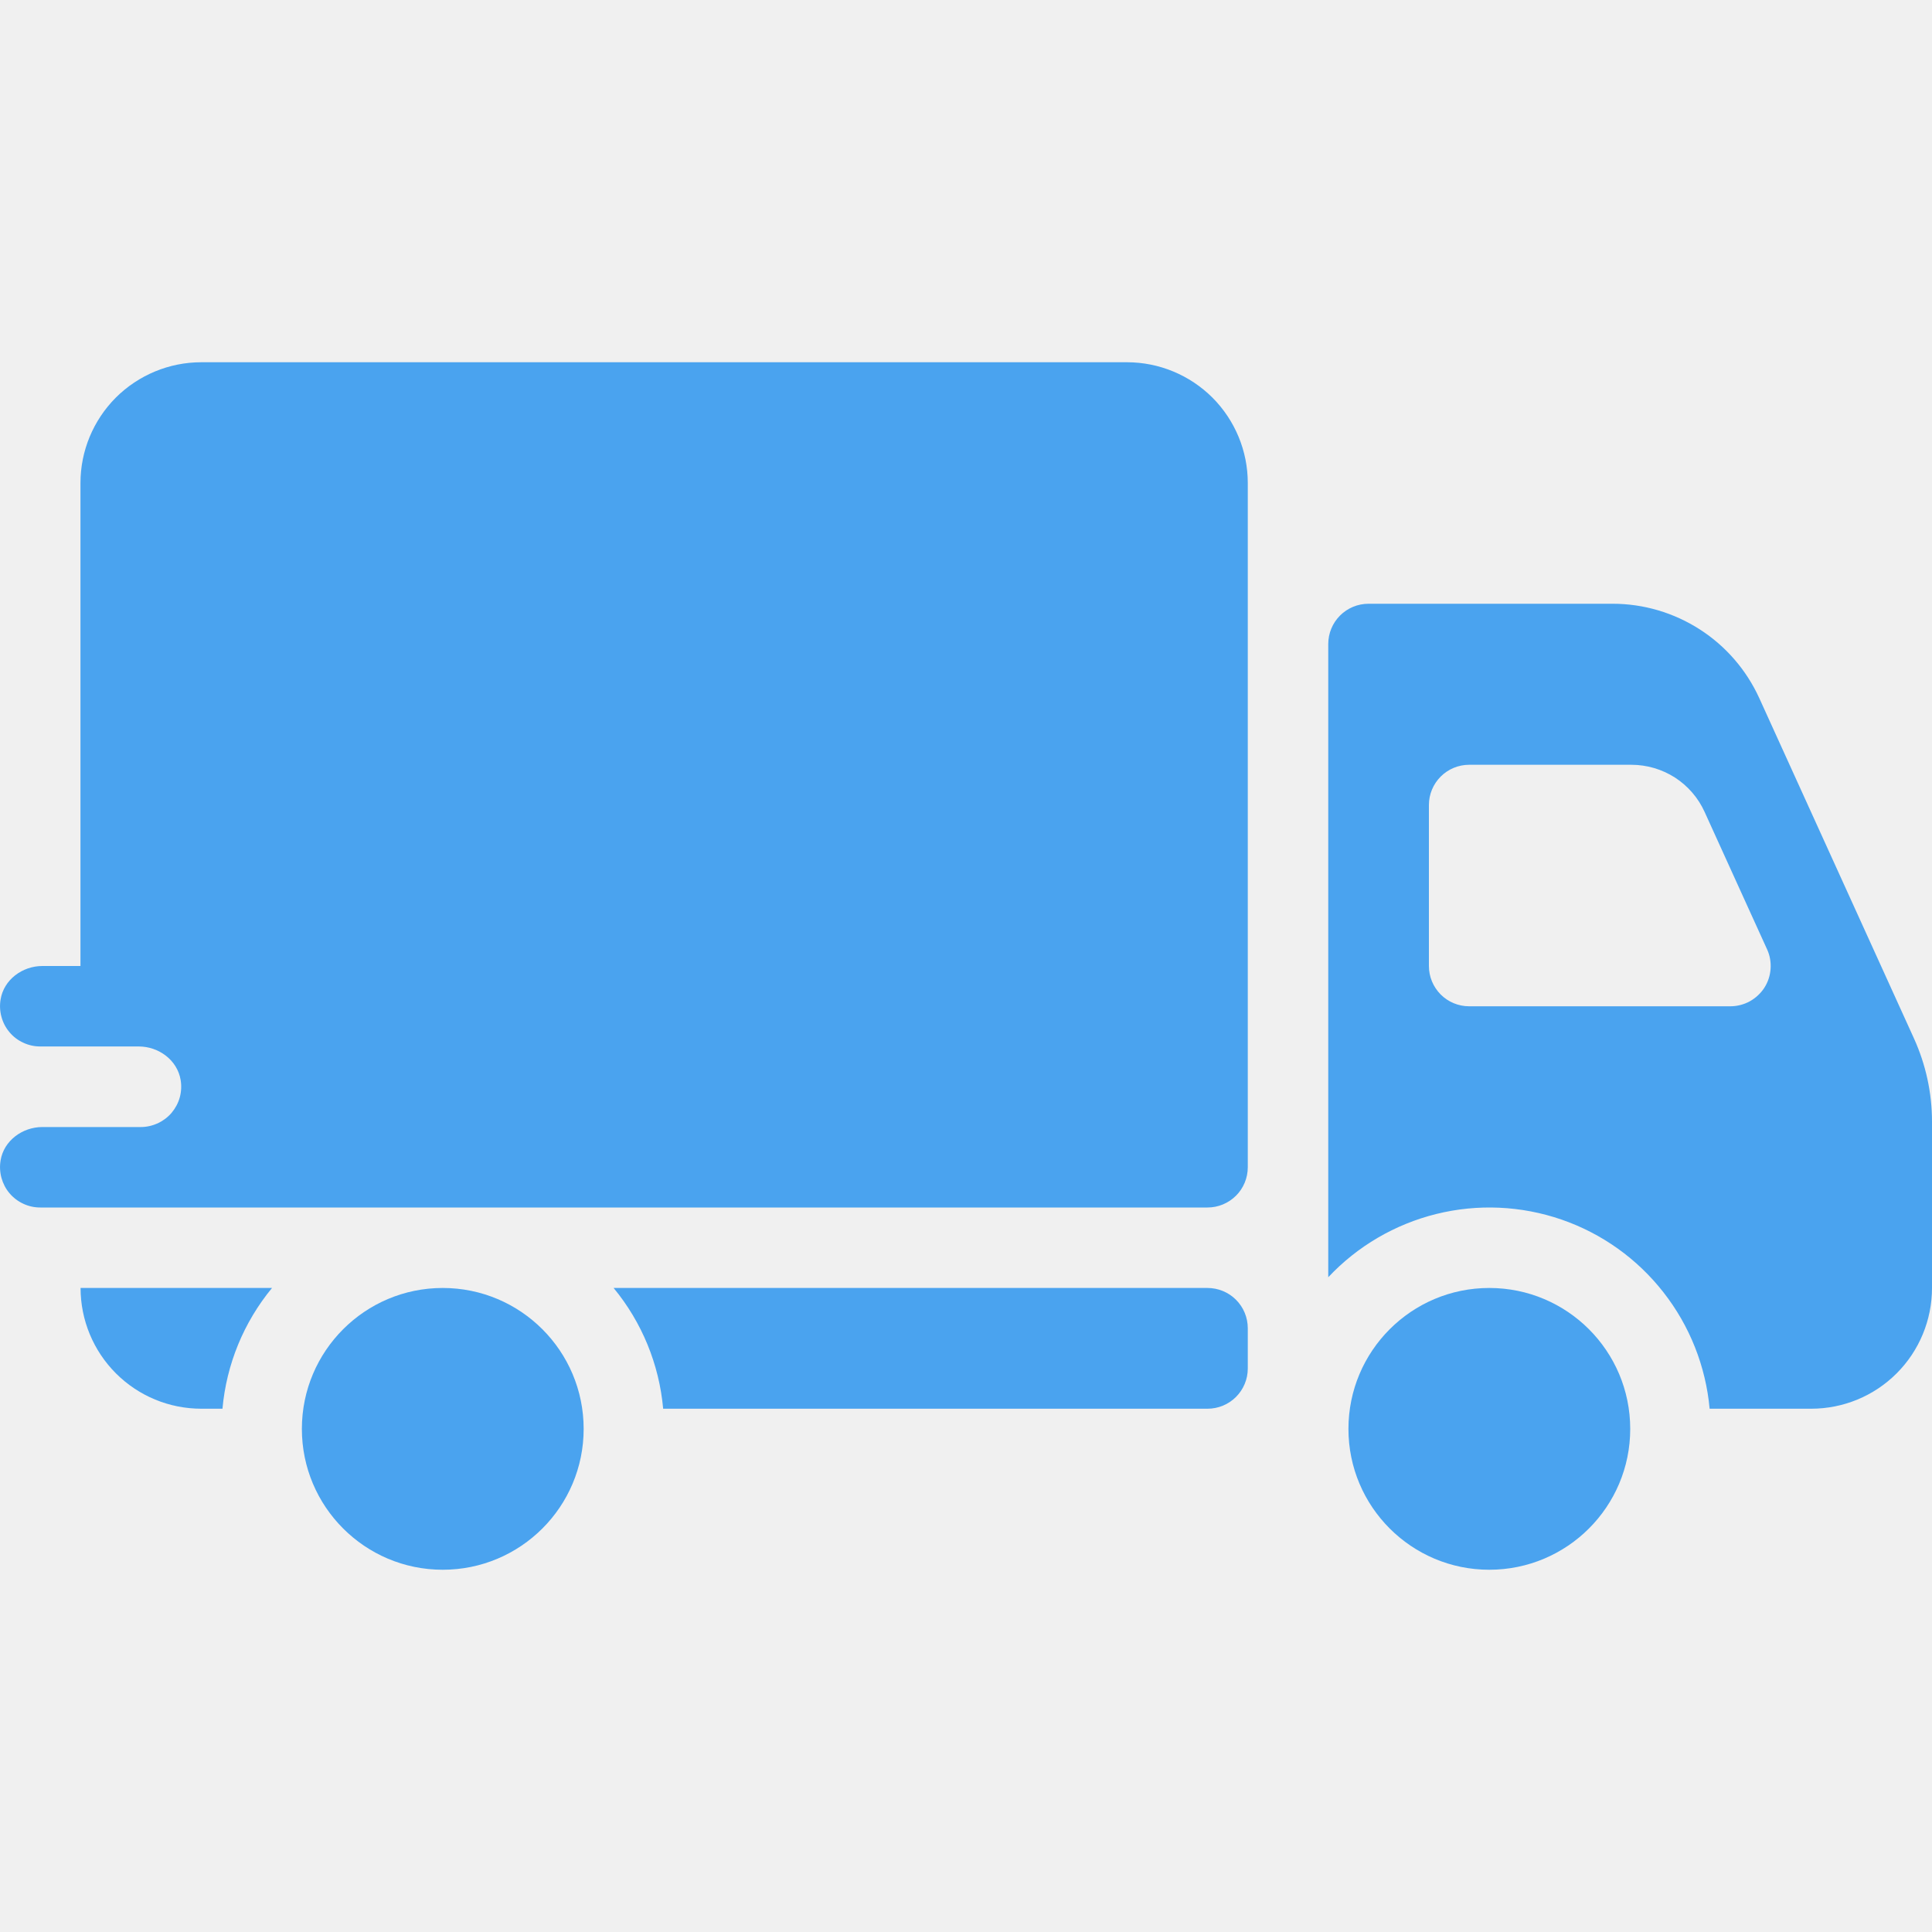
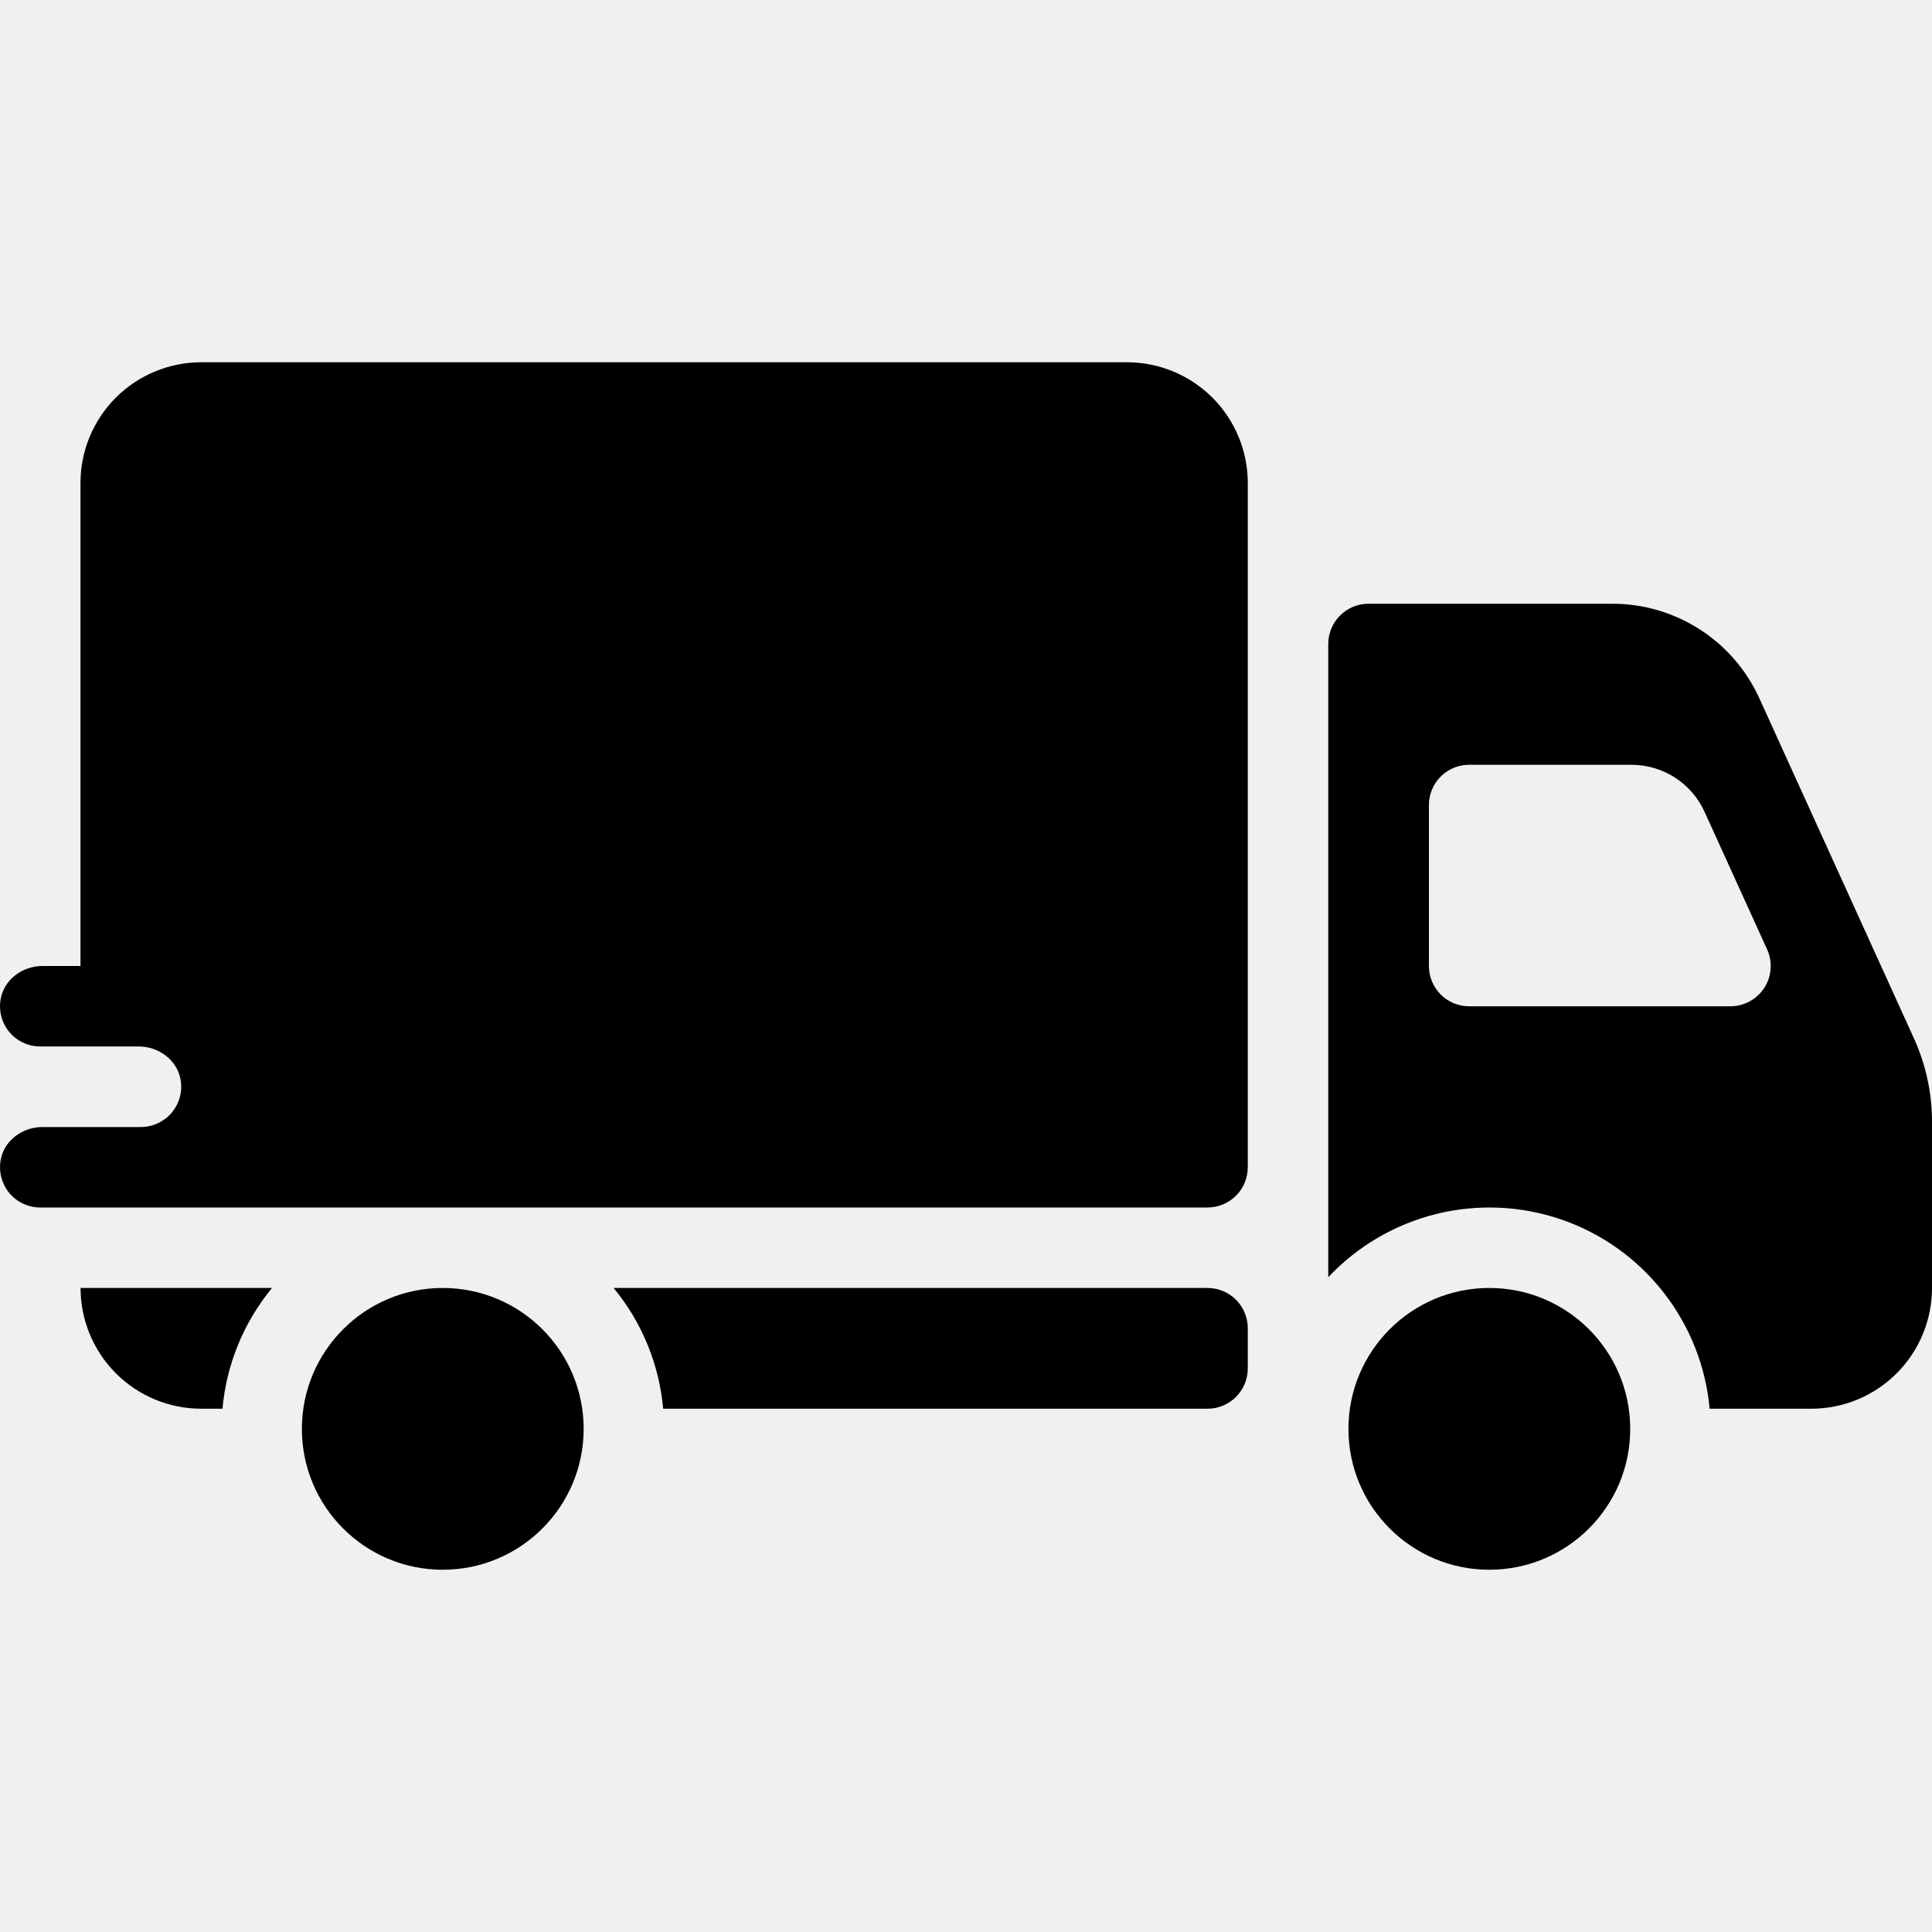
- <svg xmlns="http://www.w3.org/2000/svg" viewBox="0 0 20 20" fill="none">
+ <svg xmlns="http://www.w3.org/2000/svg" viewBox="0 0 20 20">
  <g clip-path="url(#clip0_104_10609)">
-     <path d="M2.816 13.333H0.834C0.834 13.665 0.966 13.983 1.2 14.217C1.435 14.452 1.752 14.583 2.084 14.583H2.303C2.344 14.124 2.523 13.688 2.816 13.333Z" fill="#4AA3EF" />
-     <path d="M12.5 13.333H6.352C6.645 13.688 6.824 14.124 6.865 14.583H12.5C12.611 14.583 12.717 14.539 12.795 14.461C12.873 14.383 12.917 14.277 12.917 14.167V13.75C12.917 13.639 12.873 13.533 12.795 13.455C12.717 13.377 12.611 13.333 12.5 13.333Z" fill="#4AA3EF" />
-     <path d="M4.583 16.25C5.389 16.25 6.042 15.597 6.042 14.792C6.042 13.986 5.389 13.333 4.583 13.333C3.778 13.333 3.125 13.986 3.125 14.792C3.125 15.597 3.778 16.25 4.583 16.25Z" fill="#4AA3EF" />
-     <path d="M19.813 10.749L18.212 7.227C18.079 6.936 17.866 6.689 17.597 6.516C17.328 6.343 17.015 6.25 16.695 6.25H14.167C14.056 6.25 13.95 6.294 13.872 6.372C13.794 6.45 13.75 6.556 13.75 6.667V13.222C14.052 12.9 14.441 12.673 14.869 12.567C15.297 12.461 15.747 12.481 16.165 12.625C16.582 12.769 16.948 13.03 17.22 13.378C17.492 13.725 17.658 14.144 17.698 14.583H18.75C19.081 14.583 19.399 14.452 19.634 14.217C19.868 13.983 20 13.665 20 13.333V11.611C20 11.314 19.936 11.02 19.813 10.749ZM17.913 10.417H15.208C15.098 10.417 14.992 10.373 14.914 10.295C14.836 10.216 14.792 10.111 14.792 10V8.333C14.792 8.223 14.836 8.117 14.914 8.039C14.992 7.961 15.098 7.917 15.208 7.917H16.888C17.048 7.917 17.204 7.963 17.339 8.049C17.473 8.136 17.58 8.259 17.646 8.405L18.293 9.828C18.322 9.891 18.334 9.961 18.329 10.03C18.324 10.1 18.302 10.167 18.264 10.226C18.226 10.284 18.174 10.332 18.113 10.366C18.052 10.399 17.983 10.417 17.913 10.417V10.417Z" fill="#4AA3EF" />
-     <path d="M15.417 16.25C16.223 16.25 16.876 15.597 16.876 14.792C16.876 13.986 16.223 13.333 15.417 13.333C14.612 13.333 13.959 13.986 13.959 14.792C13.959 15.597 14.612 16.25 15.417 16.25Z" fill="#4AA3EF" />
-     <path d="M11.667 3.75H2.083C1.752 3.75 1.434 3.882 1.199 4.116C0.965 4.351 0.833 4.668 0.833 5V10H0.439C0.231 10 0.039 10.142 0.006 10.347C-0.004 10.406 -0.001 10.468 0.015 10.526C0.031 10.585 0.059 10.639 0.098 10.685C0.137 10.732 0.186 10.769 0.241 10.794C0.296 10.82 0.356 10.833 0.417 10.833H1.436C1.644 10.833 1.836 10.975 1.87 11.18C1.88 11.24 1.877 11.301 1.861 11.36C1.845 11.418 1.816 11.472 1.777 11.519C1.738 11.565 1.689 11.602 1.634 11.628C1.579 11.653 1.519 11.667 1.459 11.667H0.439C0.231 11.667 0.039 11.809 0.006 12.013C-0.004 12.073 -0.001 12.134 0.015 12.193C0.031 12.251 0.059 12.306 0.098 12.352C0.137 12.398 0.186 12.436 0.241 12.461C0.296 12.487 0.356 12.5 0.417 12.5H12.5C12.611 12.5 12.716 12.456 12.795 12.378C12.873 12.3 12.917 12.194 12.917 12.083V5C12.917 4.668 12.785 4.351 12.551 4.116C12.316 3.882 11.998 3.75 11.667 3.75Z" fill="#4AA3EF" />
+     <path d="M2.816 13.333H0.834C0.834 13.665 0.966 13.983 1.2 14.217C1.435 14.452 1.752 14.583 2.084 14.583H2.303C2.344 14.124 2.523 13.688 2.816 13.333Z" />
+     <path d="M12.5 13.333H6.352C6.645 13.688 6.824 14.124 6.865 14.583H12.5C12.611 14.583 12.717 14.539 12.795 14.461C12.873 14.383 12.917 14.277 12.917 14.167V13.75C12.917 13.639 12.873 13.533 12.795 13.455C12.717 13.377 12.611 13.333 12.5 13.333Z" />
+     <path d="M4.583 16.25C5.389 16.25 6.042 15.597 6.042 14.792C6.042 13.986 5.389 13.333 4.583 13.333C3.778 13.333 3.125 13.986 3.125 14.792C3.125 15.597 3.778 16.25 4.583 16.25Z" />
+     <path d="M19.813 10.749L18.212 7.227C18.079 6.936 17.866 6.689 17.597 6.516C17.328 6.343 17.015 6.25 16.695 6.25H14.167C14.056 6.25 13.95 6.294 13.872 6.372C13.794 6.45 13.75 6.556 13.75 6.667V13.222C14.052 12.9 14.441 12.673 14.869 12.567C15.297 12.461 15.747 12.481 16.165 12.625C16.582 12.769 16.948 13.03 17.22 13.378C17.492 13.725 17.658 14.144 17.698 14.583H18.75C19.081 14.583 19.399 14.452 19.634 14.217C19.868 13.983 20 13.665 20 13.333V11.611C20 11.314 19.936 11.02 19.813 10.749ZM17.913 10.417H15.208C15.098 10.417 14.992 10.373 14.914 10.295C14.836 10.216 14.792 10.111 14.792 10V8.333C14.792 8.223 14.836 8.117 14.914 8.039C14.992 7.961 15.098 7.917 15.208 7.917H16.888C17.048 7.917 17.204 7.963 17.339 8.049C17.473 8.136 17.58 8.259 17.646 8.405L18.293 9.828C18.322 9.891 18.334 9.961 18.329 10.03C18.324 10.1 18.302 10.167 18.264 10.226C18.226 10.284 18.174 10.332 18.113 10.366C18.052 10.399 17.983 10.417 17.913 10.417V10.417Z" />
+     <path d="M15.417 16.25C16.223 16.25 16.876 15.597 16.876 14.792C16.876 13.986 16.223 13.333 15.417 13.333C14.612 13.333 13.959 13.986 13.959 14.792C13.959 15.597 14.612 16.25 15.417 16.25Z" />
+     <path d="M11.667 3.75H2.083C1.752 3.75 1.434 3.882 1.199 4.116C0.965 4.351 0.833 4.668 0.833 5V10H0.439C0.231 10 0.039 10.142 0.006 10.347C-0.004 10.406 -0.001 10.468 0.015 10.526C0.031 10.585 0.059 10.639 0.098 10.685C0.137 10.732 0.186 10.769 0.241 10.794C0.296 10.82 0.356 10.833 0.417 10.833H1.436C1.644 10.833 1.836 10.975 1.87 11.18C1.88 11.24 1.877 11.301 1.861 11.36C1.845 11.418 1.816 11.472 1.777 11.519C1.738 11.565 1.689 11.602 1.634 11.628C1.579 11.653 1.519 11.667 1.459 11.667H0.439C0.231 11.667 0.039 11.809 0.006 12.013C-0.004 12.073 -0.001 12.134 0.015 12.193C0.031 12.251 0.059 12.306 0.098 12.352C0.137 12.398 0.186 12.436 0.241 12.461C0.296 12.487 0.356 12.5 0.417 12.5H12.5C12.611 12.5 12.716 12.456 12.795 12.378C12.873 12.3 12.917 12.194 12.917 12.083V5C12.917 4.668 12.785 4.351 12.551 4.116C12.316 3.882 11.998 3.75 11.667 3.75Z" />
  </g>
  <defs>
    <clipPath id="clip0_104_10609">
      <rect width="20" height="20" fill="white" />
    </clipPath>
  </defs>
</svg>
